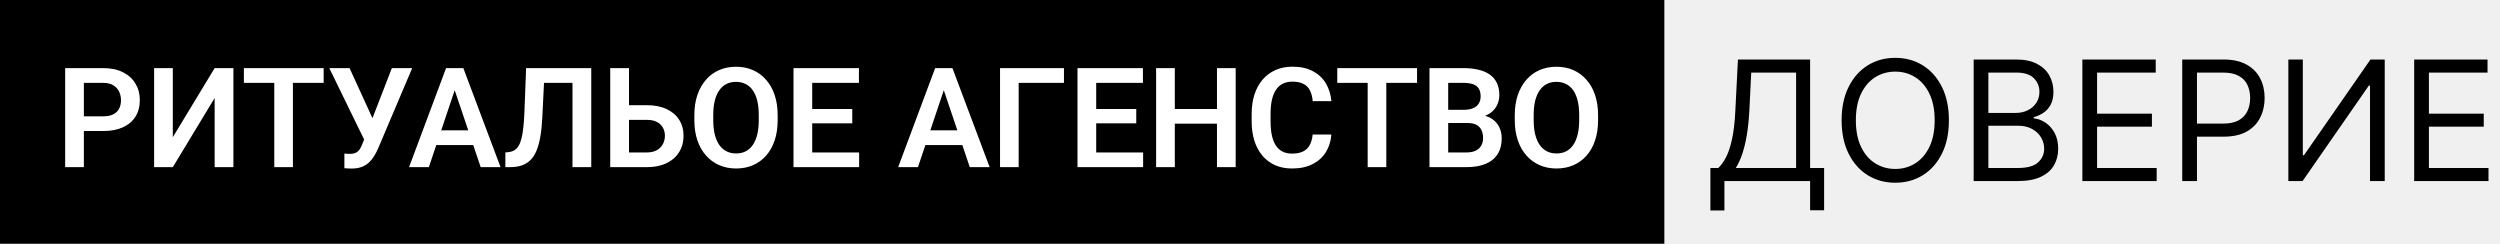
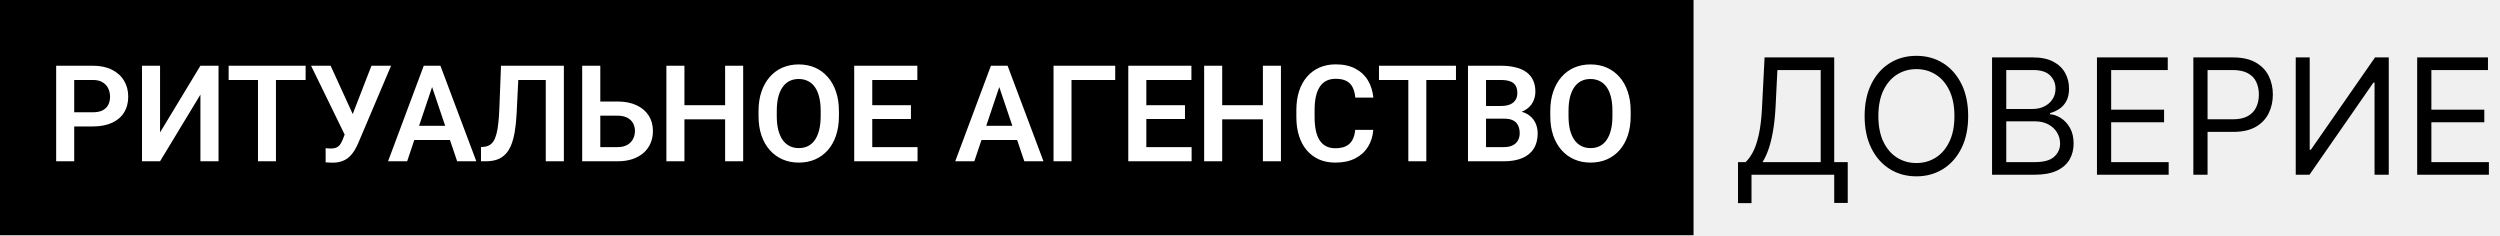
- <svg xmlns="http://www.w3.org/2000/svg" width="359" height="35" viewBox="0 0 359 35" fill="none">
-   <rect width="239" height="35" fill="black" />
-   <path d="M14.826 18.814H11.164V16.705H14.826C15.425 16.705 15.91 16.607 16.281 16.412C16.659 16.21 16.936 15.937 17.111 15.592C17.287 15.24 17.375 14.84 17.375 14.391C17.375 13.954 17.287 13.547 17.111 13.17C16.936 12.792 16.659 12.486 16.281 12.252C15.91 12.018 15.425 11.9 14.826 11.9H12.043V24H9.357V9.781H14.826C15.933 9.781 16.877 9.98 17.658 10.377C18.446 10.768 19.045 11.311 19.455 12.008C19.872 12.698 20.08 13.486 20.08 14.371C20.08 15.289 19.872 16.08 19.455 16.744C19.045 17.408 18.446 17.919 17.658 18.277C16.877 18.635 15.933 18.814 14.826 18.814ZM24.816 19.703L30.822 9.781H33.518V24H30.822V14.078L24.816 24H22.131V9.781H24.816V19.703ZM42.062 9.781V24H39.387V9.781H42.062ZM46.477 9.781V11.9H35.022V9.781H46.477ZM52.717 18.951L56.272 9.781H59.191L54.289 21.334C54.126 21.705 53.941 22.063 53.732 22.408C53.524 22.753 53.273 23.062 52.98 23.336C52.694 23.603 52.346 23.814 51.935 23.971C51.532 24.127 51.044 24.205 50.471 24.205C50.321 24.205 50.142 24.199 49.934 24.186C49.725 24.179 49.566 24.169 49.455 24.156V22.047C49.533 22.066 49.66 22.079 49.836 22.086C50.018 22.092 50.148 22.096 50.227 22.096C50.604 22.096 50.904 22.037 51.125 21.92C51.353 21.796 51.532 21.63 51.662 21.422C51.799 21.207 51.919 20.963 52.023 20.689L52.717 18.951ZM50.197 9.781L53.605 17.232L54.406 20.133L52.365 20.191L47.287 9.781H50.197ZM65.637 11.94L61.584 24H58.742L64.055 9.781H65.871L65.637 11.94ZM69.025 24L64.953 11.94L64.709 9.781H66.535L71.877 24H69.025ZM68.84 18.717V20.836H61.213V18.717H68.84ZM82.922 9.781V11.9H75.978V9.781H82.922ZM84.904 9.781V24H82.209V9.781H84.904ZM75.549 9.781H78.225L77.873 16.881C77.821 17.929 77.727 18.847 77.59 19.635C77.453 20.422 77.268 21.096 77.033 21.656C76.799 22.21 76.506 22.659 76.154 23.004C75.803 23.349 75.386 23.603 74.904 23.766C74.429 23.922 73.876 24 73.244 24H72.57V21.891L72.951 21.852C73.283 21.826 73.57 21.744 73.811 21.607C74.058 21.471 74.269 21.266 74.445 20.992C74.621 20.712 74.764 20.354 74.875 19.918C74.992 19.482 75.083 18.951 75.148 18.326C75.22 17.701 75.272 16.969 75.305 16.129L75.549 9.781ZM89.436 15.104H92.883C93.983 15.104 94.927 15.289 95.715 15.66C96.503 16.025 97.105 16.536 97.522 17.193C97.945 17.851 98.156 18.622 98.156 19.508C98.156 20.172 98.036 20.777 97.795 21.324C97.561 21.871 97.216 22.346 96.76 22.75C96.304 23.147 95.751 23.456 95.1 23.678C94.449 23.893 93.71 24 92.883 24H87.629V9.781H90.324V21.891H92.883C93.469 21.891 93.954 21.78 94.338 21.559C94.722 21.337 95.008 21.044 95.197 20.68C95.386 20.315 95.481 19.918 95.481 19.488C95.481 19.065 95.386 18.681 95.197 18.336C95.008 17.991 94.722 17.717 94.338 17.516C93.954 17.314 93.469 17.213 92.883 17.213H89.436V15.104ZM111.672 16.529V17.262C111.672 18.336 111.529 19.303 111.242 20.162C110.956 21.015 110.549 21.741 110.021 22.34C109.494 22.939 108.866 23.398 108.137 23.717C107.408 24.036 106.597 24.195 105.705 24.195C104.826 24.195 104.019 24.036 103.283 23.717C102.554 23.398 101.923 22.939 101.389 22.34C100.855 21.741 100.441 21.015 100.148 20.162C99.856 19.303 99.709 18.336 99.709 17.262V16.529C99.709 15.449 99.856 14.482 100.148 13.629C100.441 12.776 100.852 12.05 101.379 11.451C101.906 10.846 102.535 10.383 103.264 10.065C103.999 9.745 104.807 9.586 105.686 9.586C106.577 9.586 107.388 9.745 108.117 10.065C108.846 10.383 109.475 10.846 110.002 11.451C110.536 12.05 110.946 12.776 111.232 13.629C111.525 14.482 111.672 15.449 111.672 16.529ZM108.957 17.262V16.51C108.957 15.735 108.885 15.055 108.742 14.469C108.599 13.876 108.387 13.378 108.107 12.975C107.827 12.571 107.482 12.268 107.072 12.066C106.662 11.858 106.2 11.754 105.686 11.754C105.165 11.754 104.702 11.858 104.299 12.066C103.902 12.268 103.563 12.571 103.283 12.975C103.003 13.378 102.788 13.876 102.639 14.469C102.495 15.055 102.424 15.735 102.424 16.51V17.262C102.424 18.03 102.495 18.71 102.639 19.303C102.788 19.895 103.003 20.396 103.283 20.807C103.57 21.21 103.915 21.516 104.318 21.725C104.722 21.933 105.184 22.037 105.705 22.037C106.226 22.037 106.688 21.933 107.092 21.725C107.495 21.516 107.834 21.21 108.107 20.807C108.387 20.396 108.599 19.895 108.742 19.303C108.885 18.71 108.957 18.03 108.957 17.262ZM123.371 21.891V24H115.812V21.891H123.371ZM116.633 9.781V24H113.947V9.781H116.633ZM122.385 15.65V17.711H115.812V15.65H122.385ZM123.342 9.781V11.9H115.812V9.781H123.342ZM135.871 11.94L131.818 24H128.977L134.289 9.781H136.105L135.871 11.94ZM139.26 24L135.188 11.94L134.943 9.781H136.77L142.111 24H139.26ZM139.074 18.717V20.836H131.447V18.717H139.074ZM152.785 9.781V11.9H146.281V24H143.605V9.781H152.785ZM164.152 21.891V24H156.594V21.891H164.152ZM157.414 9.781V24H154.729V9.781H157.414ZM163.166 15.65V17.711H156.594V15.65H163.166ZM164.123 9.781V11.9H156.594V9.781H164.123ZM175.451 15.65V17.76H167.971V15.65H175.451ZM168.703 9.781V24H166.018V9.781H168.703ZM177.443 9.781V24H174.758V9.781H177.443ZM188.498 19.322H191.184C191.112 20.273 190.848 21.116 190.393 21.852C189.937 22.581 189.302 23.154 188.488 23.57C187.674 23.987 186.688 24.195 185.529 24.195C184.637 24.195 183.833 24.039 183.117 23.727C182.408 23.408 181.799 22.955 181.291 22.369C180.79 21.777 180.406 21.067 180.139 20.24C179.872 19.407 179.738 18.473 179.738 17.438V16.354C179.738 15.318 179.875 14.384 180.148 13.551C180.422 12.717 180.812 12.008 181.32 11.422C181.835 10.829 182.45 10.374 183.166 10.055C183.889 9.736 184.696 9.576 185.588 9.576C186.747 9.576 187.727 9.791 188.527 10.221C189.328 10.644 189.95 11.227 190.393 11.969C190.835 12.711 191.102 13.564 191.193 14.527H188.508C188.456 13.928 188.326 13.421 188.117 13.004C187.915 12.587 187.609 12.271 187.199 12.057C186.796 11.835 186.258 11.725 185.588 11.725C185.067 11.725 184.608 11.822 184.211 12.018C183.82 12.213 183.495 12.506 183.234 12.896C182.974 13.281 182.779 13.762 182.648 14.342C182.518 14.915 182.453 15.579 182.453 16.334V17.438C182.453 18.16 182.512 18.808 182.629 19.381C182.746 19.954 182.928 20.439 183.176 20.836C183.423 21.233 183.742 21.536 184.133 21.744C184.523 21.953 184.989 22.057 185.529 22.057C186.187 22.057 186.721 21.953 187.131 21.744C187.548 21.536 187.863 21.23 188.078 20.826C188.299 20.422 188.439 19.921 188.498 19.322ZM199.074 9.781V24H196.398V9.781H199.074ZM203.488 9.781V11.9H192.033V9.781H203.488ZM210.725 17.662H207.092L207.072 15.768H210.188C210.721 15.768 211.167 15.693 211.525 15.543C211.883 15.393 212.154 15.175 212.336 14.889C212.525 14.602 212.619 14.254 212.619 13.844C212.619 13.388 212.531 13.017 212.355 12.73C212.186 12.444 211.919 12.236 211.555 12.105C211.19 11.969 210.728 11.9 210.168 11.9H207.961V24H205.275V9.781H210.168C210.975 9.781 211.695 9.859 212.326 10.016C212.964 10.165 213.505 10.4 213.947 10.719C214.39 11.038 214.725 11.438 214.953 11.92C215.188 12.402 215.305 12.975 215.305 13.639C215.305 14.225 215.168 14.765 214.895 15.26C214.628 15.748 214.214 16.145 213.654 16.451C213.101 16.757 212.398 16.933 211.545 16.979L210.725 17.662ZM210.607 24H206.301L207.424 21.891H210.607C211.141 21.891 211.581 21.803 211.926 21.627C212.277 21.451 212.538 21.21 212.707 20.904C212.883 20.592 212.971 20.234 212.971 19.83C212.971 19.387 212.893 19.003 212.736 18.678C212.587 18.352 212.346 18.102 212.014 17.926C211.688 17.75 211.258 17.662 210.725 17.662H207.932L207.951 15.768H211.506L212.121 16.5C212.941 16.506 213.609 16.669 214.123 16.988C214.644 17.307 215.028 17.717 215.275 18.219C215.523 18.72 215.646 19.26 215.646 19.84C215.646 20.751 215.448 21.516 215.051 22.135C214.66 22.753 214.087 23.219 213.332 23.531C212.583 23.844 211.675 24 210.607 24ZM229.484 16.529V17.262C229.484 18.336 229.341 19.303 229.055 20.162C228.768 21.015 228.361 21.741 227.834 22.34C227.307 22.939 226.678 23.398 225.949 23.717C225.22 24.036 224.41 24.195 223.518 24.195C222.639 24.195 221.831 24.036 221.096 23.717C220.367 23.398 219.735 22.939 219.201 22.34C218.667 21.741 218.254 21.015 217.961 20.162C217.668 19.303 217.521 18.336 217.521 17.262V16.529C217.521 15.449 217.668 14.482 217.961 13.629C218.254 12.776 218.664 12.05 219.191 11.451C219.719 10.846 220.347 10.383 221.076 10.065C221.812 9.745 222.619 9.586 223.498 9.586C224.39 9.586 225.201 9.745 225.93 10.065C226.659 10.383 227.287 10.846 227.814 11.451C228.348 12.05 228.758 12.776 229.045 13.629C229.338 14.482 229.484 15.449 229.484 16.529ZM226.77 17.262V16.51C226.77 15.735 226.698 15.055 226.555 14.469C226.411 13.876 226.2 13.378 225.92 12.975C225.64 12.571 225.295 12.268 224.885 12.066C224.475 11.858 224.012 11.754 223.498 11.754C222.977 11.754 222.515 11.858 222.111 12.066C221.714 12.268 221.376 12.571 221.096 12.975C220.816 13.378 220.601 13.876 220.451 14.469C220.308 15.055 220.236 15.735 220.236 16.51V17.262C220.236 18.03 220.308 18.71 220.451 19.303C220.601 19.895 220.816 20.396 221.096 20.807C221.382 21.21 221.727 21.516 222.131 21.725C222.535 21.933 222.997 22.037 223.518 22.037C224.038 22.037 224.501 21.933 224.904 21.725C225.308 21.516 225.646 21.21 225.92 20.807C226.2 20.396 226.411 19.895 226.555 19.303C226.698 18.71 226.77 18.03 226.77 17.262Z" fill="white" />
-   <path d="M245.614 30.227V24.125H246.739C247.125 23.773 247.489 23.276 247.83 22.634C248.176 21.986 248.469 21.122 248.707 20.043C248.952 18.957 249.114 17.579 249.193 15.909L249.568 8.545H259.932V24.125H261.943V30.193H259.932V26H247.625V30.227H245.614ZM249.261 24.125H257.92V10.421H251.477L251.205 15.909C251.136 17.182 251.017 18.335 250.847 19.369C250.676 20.398 250.457 21.31 250.19 22.105C249.923 22.895 249.614 23.568 249.261 24.125ZM279.864 17.273C279.864 19.114 279.532 20.704 278.867 22.046C278.202 23.386 277.29 24.421 276.131 25.148C274.972 25.875 273.648 26.239 272.16 26.239C270.671 26.239 269.347 25.875 268.188 25.148C267.029 24.421 266.117 23.386 265.452 22.046C264.788 20.704 264.455 19.114 264.455 17.273C264.455 15.432 264.788 13.841 265.452 12.5C266.117 11.159 267.029 10.125 268.188 9.398C269.347 8.67 270.671 8.307 272.16 8.307C273.648 8.307 274.972 8.67 276.131 9.398C277.29 10.125 278.202 11.159 278.867 12.5C279.532 13.841 279.864 15.432 279.864 17.273ZM277.819 17.273C277.819 15.761 277.566 14.486 277.06 13.446C276.56 12.406 275.881 11.619 275.023 11.085C274.171 10.551 273.217 10.284 272.16 10.284C271.103 10.284 270.146 10.551 269.288 11.085C268.435 11.619 267.756 12.406 267.251 13.446C266.751 14.486 266.501 15.761 266.501 17.273C266.501 18.784 266.751 20.06 267.251 21.099C267.756 22.139 268.435 22.926 269.288 23.46C270.146 23.994 271.103 24.261 272.16 24.261C273.217 24.261 274.171 23.994 275.023 23.46C275.881 22.926 276.56 22.139 277.06 21.099C277.566 20.06 277.819 18.784 277.819 17.273ZM283.418 26V8.545H289.521C290.737 8.545 291.739 8.756 292.529 9.176C293.319 9.591 293.907 10.151 294.293 10.855C294.68 11.554 294.873 12.329 294.873 13.182C294.873 13.932 294.739 14.551 294.472 15.04C294.211 15.528 293.864 15.915 293.433 16.199C293.006 16.483 292.543 16.693 292.043 16.829V17C292.577 17.034 293.114 17.222 293.654 17.562C294.194 17.903 294.646 18.392 295.009 19.028C295.373 19.665 295.555 20.443 295.555 21.364C295.555 22.239 295.356 23.026 294.958 23.724C294.56 24.423 293.933 24.977 293.075 25.386C292.217 25.796 291.1 26 289.725 26H283.418ZM285.532 24.125H289.725C291.106 24.125 292.086 23.858 292.665 23.324C293.251 22.784 293.543 22.131 293.543 21.364C293.543 20.773 293.393 20.227 293.092 19.727C292.79 19.222 292.362 18.818 291.805 18.517C291.248 18.21 290.589 18.057 289.827 18.057H285.532V24.125ZM285.532 16.216H289.452C290.089 16.216 290.663 16.091 291.174 15.841C291.691 15.591 292.1 15.239 292.401 14.784C292.708 14.329 292.862 13.796 292.862 13.182C292.862 12.415 292.594 11.764 292.06 11.23C291.526 10.69 290.68 10.421 289.521 10.421H285.532V16.216ZM299.028 26V8.545H309.562V10.421H301.141V16.318H309.016V18.193H301.141V24.125H309.698V26H299.028ZM313.371 26V8.545H319.269C320.638 8.545 321.758 8.793 322.627 9.287C323.502 9.776 324.15 10.438 324.57 11.273C324.991 12.108 325.201 13.04 325.201 14.068C325.201 15.097 324.991 16.031 324.57 16.872C324.156 17.713 323.513 18.384 322.644 18.884C321.775 19.378 320.661 19.625 319.303 19.625H315.076V17.75H319.235C320.173 17.75 320.925 17.588 321.494 17.264C322.062 16.94 322.474 16.503 322.729 15.952C322.991 15.395 323.121 14.767 323.121 14.068C323.121 13.369 322.991 12.744 322.729 12.193C322.474 11.642 322.059 11.21 321.485 10.898C320.911 10.579 320.15 10.421 319.201 10.421H315.485V26H313.371ZM328.606 8.545H330.685V22.284H330.856L340.401 8.545H342.447V26H340.333V12.296H340.163L330.651 26H328.606V8.545ZM346.676 26V8.545H357.21V10.421H348.79V16.318H356.665V18.193H348.79V24.125H357.347V26H346.676Z" fill="black" />
+ <svg xmlns="http://www.w3.org/2000/svg" width="372" height="35" viewBox="0 0 372 35" fill="none">
+   <path d="M258.614 30.227V24.125H259.739C260.125 23.773 260.489 23.276 260.83 22.634C261.176 21.986 261.469 21.122 261.707 20.043C261.952 18.957 262.114 17.579 262.193 15.909L262.568 8.545H272.932V24.125H274.943V30.193H272.932V26H260.625V30.227H258.614ZM262.261 24.125H270.92V10.421H264.477L264.205 15.909C264.136 17.182 264.017 18.335 263.847 19.369C263.676 20.398 263.457 21.31 263.19 22.105C262.923 22.895 262.614 23.568 262.261 24.125ZM292.864 17.273C292.864 19.114 292.532 20.704 291.867 22.046C291.202 23.386 290.29 24.421 289.131 25.148C287.972 25.875 286.648 26.239 285.16 26.239C283.671 26.239 282.347 25.875 281.188 25.148C280.029 24.421 279.117 23.386 278.452 22.046C277.788 20.704 277.455 19.114 277.455 17.273C277.455 15.432 277.788 13.841 278.452 12.5C279.117 11.159 280.029 10.125 281.188 9.398C282.347 8.67 283.671 8.307 285.16 8.307C286.648 8.307 287.972 8.67 289.131 9.398C290.29 10.125 291.202 11.159 291.867 12.5C292.532 13.841 292.864 15.432 292.864 17.273ZM290.819 17.273C290.819 15.761 290.566 14.486 290.06 13.446C289.56 12.406 288.881 11.619 288.023 11.085C287.171 10.551 286.217 10.284 285.16 10.284C284.103 10.284 283.146 10.551 282.288 11.085C281.435 11.619 280.756 12.406 280.251 13.446C279.751 14.486 279.501 15.761 279.501 17.273C279.501 18.784 279.751 20.06 280.251 21.099C280.756 22.139 281.435 22.926 282.288 23.46C283.146 23.994 284.103 24.261 285.16 24.261C286.217 24.261 287.171 23.994 288.023 23.46C288.881 22.926 289.56 22.139 290.06 21.099C290.566 20.06 290.819 18.784 290.819 17.273ZM296.418 26V8.545H302.521C303.737 8.545 304.739 8.756 305.529 9.176C306.319 9.591 306.907 10.151 307.293 10.855C307.68 11.554 307.873 12.329 307.873 13.182C307.873 13.932 307.739 14.551 307.472 15.04C307.211 15.528 306.864 15.915 306.433 16.199C306.006 16.483 305.543 16.693 305.043 16.829V17C305.577 17.034 306.114 17.222 306.654 17.562C307.194 17.903 307.646 18.392 308.009 19.028C308.373 19.665 308.555 20.443 308.555 21.364C308.555 22.239 308.356 23.026 307.958 23.724C307.56 24.423 306.933 24.977 306.075 25.386C305.217 25.796 304.1 26 302.725 26H296.418ZM298.532 24.125H302.725C304.106 24.125 305.086 23.858 305.665 23.324C306.251 22.784 306.543 22.131 306.543 21.364C306.543 20.773 306.393 20.227 306.092 19.727C305.79 19.222 305.362 18.818 304.805 18.517C304.248 18.21 303.589 18.057 302.827 18.057H298.532V24.125ZM298.532 16.216H302.452C303.089 16.216 303.663 16.091 304.174 15.841C304.691 15.591 305.1 15.239 305.401 14.784C305.708 14.329 305.862 13.796 305.862 13.182C305.862 12.415 305.594 11.764 305.06 11.23C304.526 10.69 303.68 10.421 302.521 10.421H298.532V16.216ZM312.028 26V8.545H322.562V10.421H314.141V16.318H322.016V18.193H314.141V24.125H322.698V26H312.028ZM326.371 26V8.545H332.269C333.638 8.545 334.758 8.793 335.627 9.287C336.502 9.776 337.15 10.438 337.57 11.273C337.991 12.108 338.201 13.04 338.201 14.068C338.201 15.097 337.991 16.031 337.57 16.872C337.156 17.713 336.513 18.384 335.644 18.884C334.775 19.378 333.661 19.625 332.303 19.625H328.076V17.75H332.235C333.173 17.75 333.925 17.588 334.494 17.264C335.062 16.94 335.474 16.503 335.729 15.952C335.991 15.395 336.121 14.767 336.121 14.068C336.121 13.369 335.991 12.744 335.729 12.193C335.474 11.642 335.059 11.21 334.485 10.898C333.911 10.579 333.15 10.421 332.201 10.421H328.485V26H326.371ZM341.606 8.545H343.685V22.284H343.856L353.401 8.545H355.447V26H353.333V12.296H353.163L343.651 26H341.606V8.545ZM359.676 26V8.545H370.21V10.421H361.79V16.318H369.665V18.193H361.79V24.125H370.347V26H359.676Z" fill="black" />
+   <rect width="252" height="35" fill="black" />
+   <path d="M13.826 18.814H10.164V16.705H13.826C14.425 16.705 14.91 16.607 15.281 16.412C15.659 16.21 15.935 15.937 16.111 15.592C16.287 15.24 16.375 14.84 16.375 14.391C16.375 13.954 16.287 13.547 16.111 13.17C15.935 12.792 15.659 12.486 15.281 12.252C14.91 12.018 14.425 11.9 13.826 11.9H11.043V24H8.357V9.781H13.826C14.933 9.781 15.877 9.98 16.658 10.377C17.446 10.768 18.045 11.311 18.455 12.008C18.872 12.698 19.08 13.486 19.08 14.371C19.08 15.289 18.872 16.08 18.455 16.744C18.045 17.408 17.446 17.919 16.658 18.277C15.877 18.635 14.933 18.814 13.826 18.814ZM23.816 19.703L29.822 9.781H32.518V24H29.822V14.078L23.816 24H21.131V9.781H23.816V19.703ZM41.062 9.781V24H38.387V9.781H41.062ZM45.477 9.781V11.9H34.022V9.781H45.477ZM51.717 18.951L55.272 9.781H58.191L53.289 21.334C53.126 21.705 52.941 22.063 52.732 22.408C52.524 22.753 52.273 23.062 51.98 23.336C51.694 23.603 51.346 23.814 50.935 23.971C50.532 24.127 50.044 24.205 49.471 24.205C49.321 24.205 49.142 24.199 48.934 24.186C48.725 24.179 48.566 24.169 48.455 24.156V22.047C48.533 22.066 48.66 22.079 48.836 22.086C49.018 22.092 49.148 22.096 49.227 22.096C49.604 22.096 49.904 22.037 50.125 21.92C50.353 21.796 50.532 21.63 50.662 21.422C50.799 21.207 50.919 20.963 51.023 20.689L51.717 18.951ZM49.197 9.781L52.605 17.232L53.406 20.133L51.365 20.191L46.287 9.781H49.197ZM64.637 11.94L60.584 24H57.742L63.055 9.781H64.871L64.637 11.94ZM68.025 24L63.953 11.94L63.709 9.781H65.535L70.877 24H68.025ZM67.84 18.717V20.836H60.213V18.717H67.84ZM81.922 9.781V11.9H74.978V9.781H81.922ZM83.904 9.781V24H81.209V9.781H83.904ZM74.549 9.781H77.225L76.873 16.881C76.821 17.929 76.727 18.847 76.59 19.635C76.453 20.422 76.268 21.096 76.033 21.656C75.799 22.21 75.506 22.659 75.154 23.004C74.803 23.349 74.386 23.603 73.904 23.766C73.429 23.922 72.876 24 72.244 24H71.57V21.891L71.951 21.852C72.283 21.826 72.57 21.744 72.811 21.607C73.058 21.471 73.269 21.266 73.445 20.992C73.621 20.712 73.764 20.354 73.875 19.918C73.992 19.482 74.083 18.951 74.148 18.326C74.22 17.701 74.272 16.969 74.305 16.129L74.549 9.781ZM88.436 15.104H91.883C92.983 15.104 93.927 15.289 94.715 15.66C95.503 16.025 96.105 16.536 96.522 17.193C96.945 17.851 97.156 18.622 97.156 19.508C97.156 20.172 97.036 20.777 96.795 21.324C96.561 21.871 96.216 22.346 95.76 22.75C95.304 23.147 94.751 23.456 94.1 23.678C93.449 23.893 92.71 24 91.883 24H86.629V9.781H89.324V21.891H91.883C92.469 21.891 92.954 21.78 93.338 21.559C93.722 21.337 94.008 21.044 94.197 20.68C94.386 20.315 94.481 19.918 94.481 19.488C94.481 19.065 94.386 18.681 94.197 18.336C94.008 17.991 93.722 17.717 93.338 17.516C92.954 17.314 92.469 17.213 91.883 17.213H88.436V15.104ZM108.592 15.65V17.76H101.111V15.65H108.592ZM101.844 9.781V24H99.158V9.781H101.844ZM110.584 9.781V24H107.898V9.781H110.584ZM124.832 16.529V17.262C124.832 18.336 124.689 19.303 124.402 20.162C124.116 21.015 123.709 21.741 123.182 22.34C122.654 22.939 122.026 23.398 121.297 23.717C120.568 24.036 119.757 24.195 118.865 24.195C117.986 24.195 117.179 24.036 116.443 23.717C115.714 23.398 115.083 22.939 114.549 22.34C114.015 21.741 113.602 21.015 113.309 20.162C113.016 19.303 112.869 18.336 112.869 17.262V16.529C112.869 15.449 113.016 14.482 113.309 13.629C113.602 12.776 114.012 12.05 114.539 11.451C115.066 10.846 115.695 10.383 116.424 10.065C117.16 9.745 117.967 9.586 118.846 9.586C119.738 9.586 120.548 9.745 121.277 10.065C122.007 10.383 122.635 10.846 123.162 11.451C123.696 12.05 124.106 12.776 124.393 13.629C124.686 14.482 124.832 15.449 124.832 16.529ZM122.117 17.262V16.51C122.117 15.735 122.046 15.055 121.902 14.469C121.759 13.876 121.548 13.378 121.268 12.975C120.988 12.571 120.643 12.268 120.232 12.066C119.822 11.858 119.36 11.754 118.846 11.754C118.325 11.754 117.863 11.858 117.459 12.066C117.062 12.268 116.723 12.571 116.443 12.975C116.163 13.378 115.949 13.876 115.799 14.469C115.656 15.055 115.584 15.735 115.584 16.51V17.262C115.584 18.03 115.656 18.71 115.799 19.303C115.949 19.895 116.163 20.396 116.443 20.807C116.73 21.21 117.075 21.516 117.479 21.725C117.882 21.933 118.344 22.037 118.865 22.037C119.386 22.037 119.848 21.933 120.252 21.725C120.656 21.516 120.994 21.21 121.268 20.807C121.548 20.396 121.759 19.895 121.902 19.303C122.046 18.71 122.117 18.03 122.117 17.262ZM136.531 21.891V24H128.973V21.891H136.531ZM129.793 9.781V24H127.107V9.781H129.793ZM135.545 15.65V17.711H128.973V15.65H135.545ZM136.502 9.781V11.9H128.973V9.781H136.502ZM149.031 11.94L144.979 24H142.137L147.449 9.781H149.266L149.031 11.94ZM152.42 24L148.348 11.94L148.104 9.781H149.93L155.271 24H152.42ZM152.234 18.717V20.836H144.607V18.717H152.234ZM165.945 9.781V11.9H159.441V24H156.766V9.781H165.945ZM177.312 21.891V24H169.754V21.891H177.312ZM170.574 9.781V24H167.889V9.781H170.574ZM176.326 15.65V17.711H169.754V15.65H176.326ZM177.283 9.781V11.9H169.754V9.781H177.283ZM188.611 15.65V17.76H181.131V15.65H188.611ZM181.863 9.781V24H179.178V9.781H181.863ZM190.604 9.781V24H187.918V9.781H190.604ZM201.658 19.322H204.344C204.272 20.273 204.008 21.116 203.553 21.852C203.097 22.581 202.462 23.154 201.648 23.57C200.835 23.987 199.848 24.195 198.689 24.195C197.798 24.195 196.993 24.039 196.277 23.727C195.568 23.408 194.959 22.955 194.451 22.369C193.95 21.777 193.566 21.067 193.299 20.24C193.032 19.407 192.898 18.473 192.898 17.438V16.354C192.898 15.318 193.035 14.384 193.309 13.551C193.582 12.717 193.973 12.008 194.48 11.422C194.995 10.829 195.61 10.374 196.326 10.055C197.049 9.736 197.856 9.576 198.748 9.576C199.907 9.576 200.887 9.791 201.688 10.221C202.488 10.644 203.11 11.227 203.553 11.969C203.995 12.711 204.262 13.564 204.354 14.527H201.668C201.616 13.928 201.486 13.421 201.277 13.004C201.076 12.587 200.77 12.271 200.359 12.057C199.956 11.835 199.419 11.725 198.748 11.725C198.227 11.725 197.768 11.822 197.371 12.018C196.98 12.213 196.655 12.506 196.395 12.896C196.134 13.281 195.939 13.762 195.809 14.342C195.678 14.915 195.613 15.579 195.613 16.334V17.438C195.613 18.16 195.672 18.808 195.789 19.381C195.906 19.954 196.089 20.439 196.336 20.836C196.583 21.233 196.902 21.536 197.293 21.744C197.684 21.953 198.149 22.057 198.689 22.057C199.347 22.057 199.881 21.953 200.291 21.744C200.708 21.536 201.023 21.23 201.238 20.826C201.46 20.422 201.6 19.921 201.658 19.322ZM212.234 9.781V24H209.559V9.781H212.234ZM216.648 9.781V11.9H205.193V9.781H216.648ZM223.885 17.662H220.252L220.232 15.768H223.348C223.882 15.768 224.327 15.693 224.686 15.543C225.044 15.393 225.314 15.175 225.496 14.889C225.685 14.602 225.779 14.254 225.779 13.844C225.779 13.388 225.691 13.017 225.516 12.73C225.346 12.444 225.079 12.236 224.715 12.105C224.35 11.969 223.888 11.9 223.328 11.9H221.121V24H218.436V9.781H223.328C224.135 9.781 224.855 9.859 225.486 10.016C226.124 10.165 226.665 10.4 227.107 10.719C227.55 11.038 227.885 11.438 228.113 11.92C228.348 12.402 228.465 12.975 228.465 13.639C228.465 14.225 228.328 14.765 228.055 15.26C227.788 15.748 227.374 16.145 226.814 16.451C226.261 16.757 225.558 16.933 224.705 16.979L223.885 17.662ZM223.768 24H219.461L220.584 21.891H223.768C224.301 21.891 224.741 21.803 225.086 21.627C225.438 21.451 225.698 21.21 225.867 20.904C226.043 20.592 226.131 20.234 226.131 19.83C226.131 19.387 226.053 19.003 225.896 18.678C225.747 18.352 225.506 18.102 225.174 17.926C224.848 17.75 224.419 17.662 223.885 17.662H221.092L221.111 15.768H224.666L225.281 16.5C226.102 16.506 226.769 16.669 227.283 16.988C227.804 17.307 228.188 17.717 228.436 18.219C228.683 18.72 228.807 19.26 228.807 19.84C228.807 20.751 228.608 21.516 228.211 22.135C227.82 22.753 227.247 23.219 226.492 23.531C225.743 23.844 224.835 24 223.768 24ZM242.645 16.529V17.262C242.645 18.336 242.501 19.303 242.215 20.162C241.928 21.015 241.521 21.741 240.994 22.34C240.467 22.939 239.839 23.398 239.109 23.717C238.38 24.036 237.57 24.195 236.678 24.195C235.799 24.195 234.992 24.036 234.256 23.717C233.527 23.398 232.895 22.939 232.361 22.34C231.827 21.741 231.414 21.015 231.121 20.162C230.828 19.303 230.682 18.336 230.682 17.262V16.529C230.682 15.449 230.828 14.482 231.121 13.629C231.414 12.776 231.824 12.05 232.352 11.451C232.879 10.846 233.507 10.383 234.236 10.065C234.972 9.745 235.779 9.586 236.658 9.586C237.55 9.586 238.361 9.745 239.09 10.065C239.819 10.383 240.447 10.846 240.975 11.451C241.508 12.05 241.919 12.776 242.205 13.629C242.498 14.482 242.645 15.449 242.645 16.529ZM239.93 17.262V16.51C239.93 15.735 239.858 15.055 239.715 14.469C239.572 13.876 239.36 13.378 239.08 12.975C238.8 12.571 238.455 12.268 238.045 12.066C237.635 11.858 237.173 11.754 236.658 11.754C236.137 11.754 235.675 11.858 235.271 12.066C234.874 12.268 234.536 12.571 234.256 12.975C233.976 13.378 233.761 13.876 233.611 14.469C233.468 15.055 233.396 15.735 233.396 16.51V17.262C233.396 18.03 233.468 18.71 233.611 19.303C233.761 19.895 233.976 20.396 234.256 20.807C234.542 21.21 234.887 21.516 235.291 21.725C235.695 21.933 236.157 22.037 236.678 22.037C237.199 22.037 237.661 21.933 238.064 21.725C238.468 21.516 238.807 21.21 239.08 20.807C239.36 20.396 239.572 19.895 239.715 19.303C239.858 18.71 239.93 18.03 239.93 17.262Z" fill="white" />
</svg>
